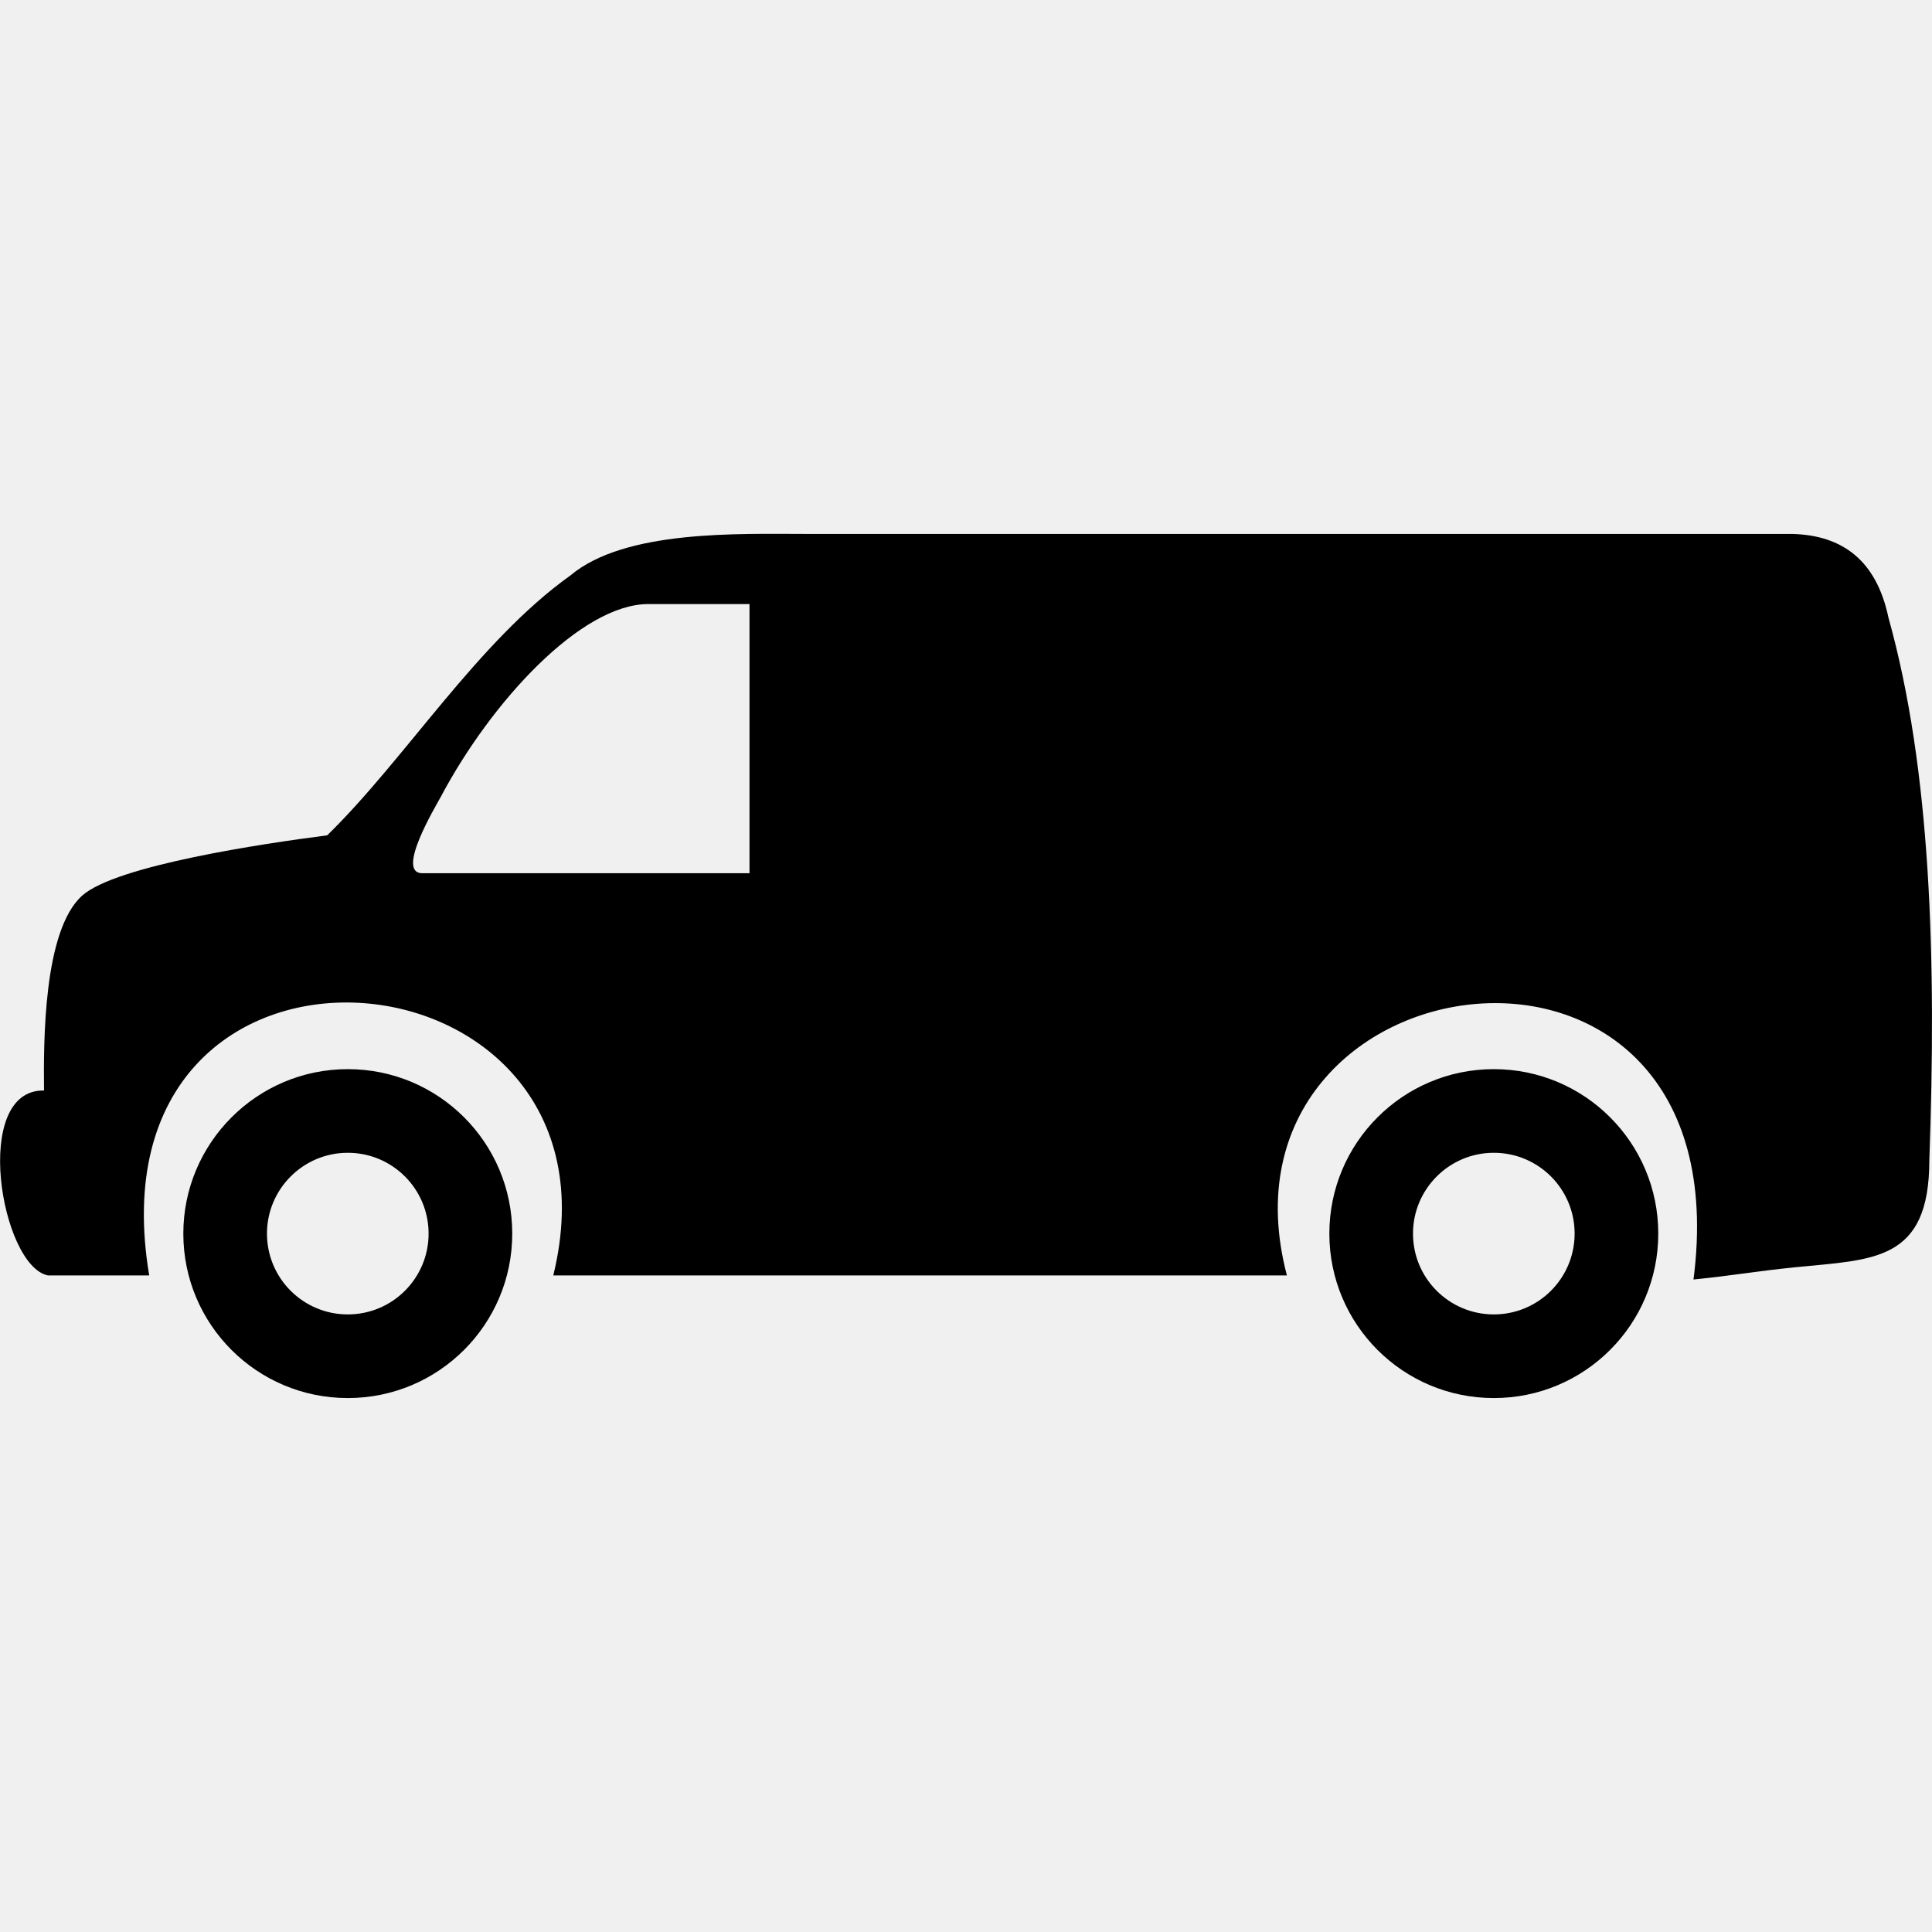
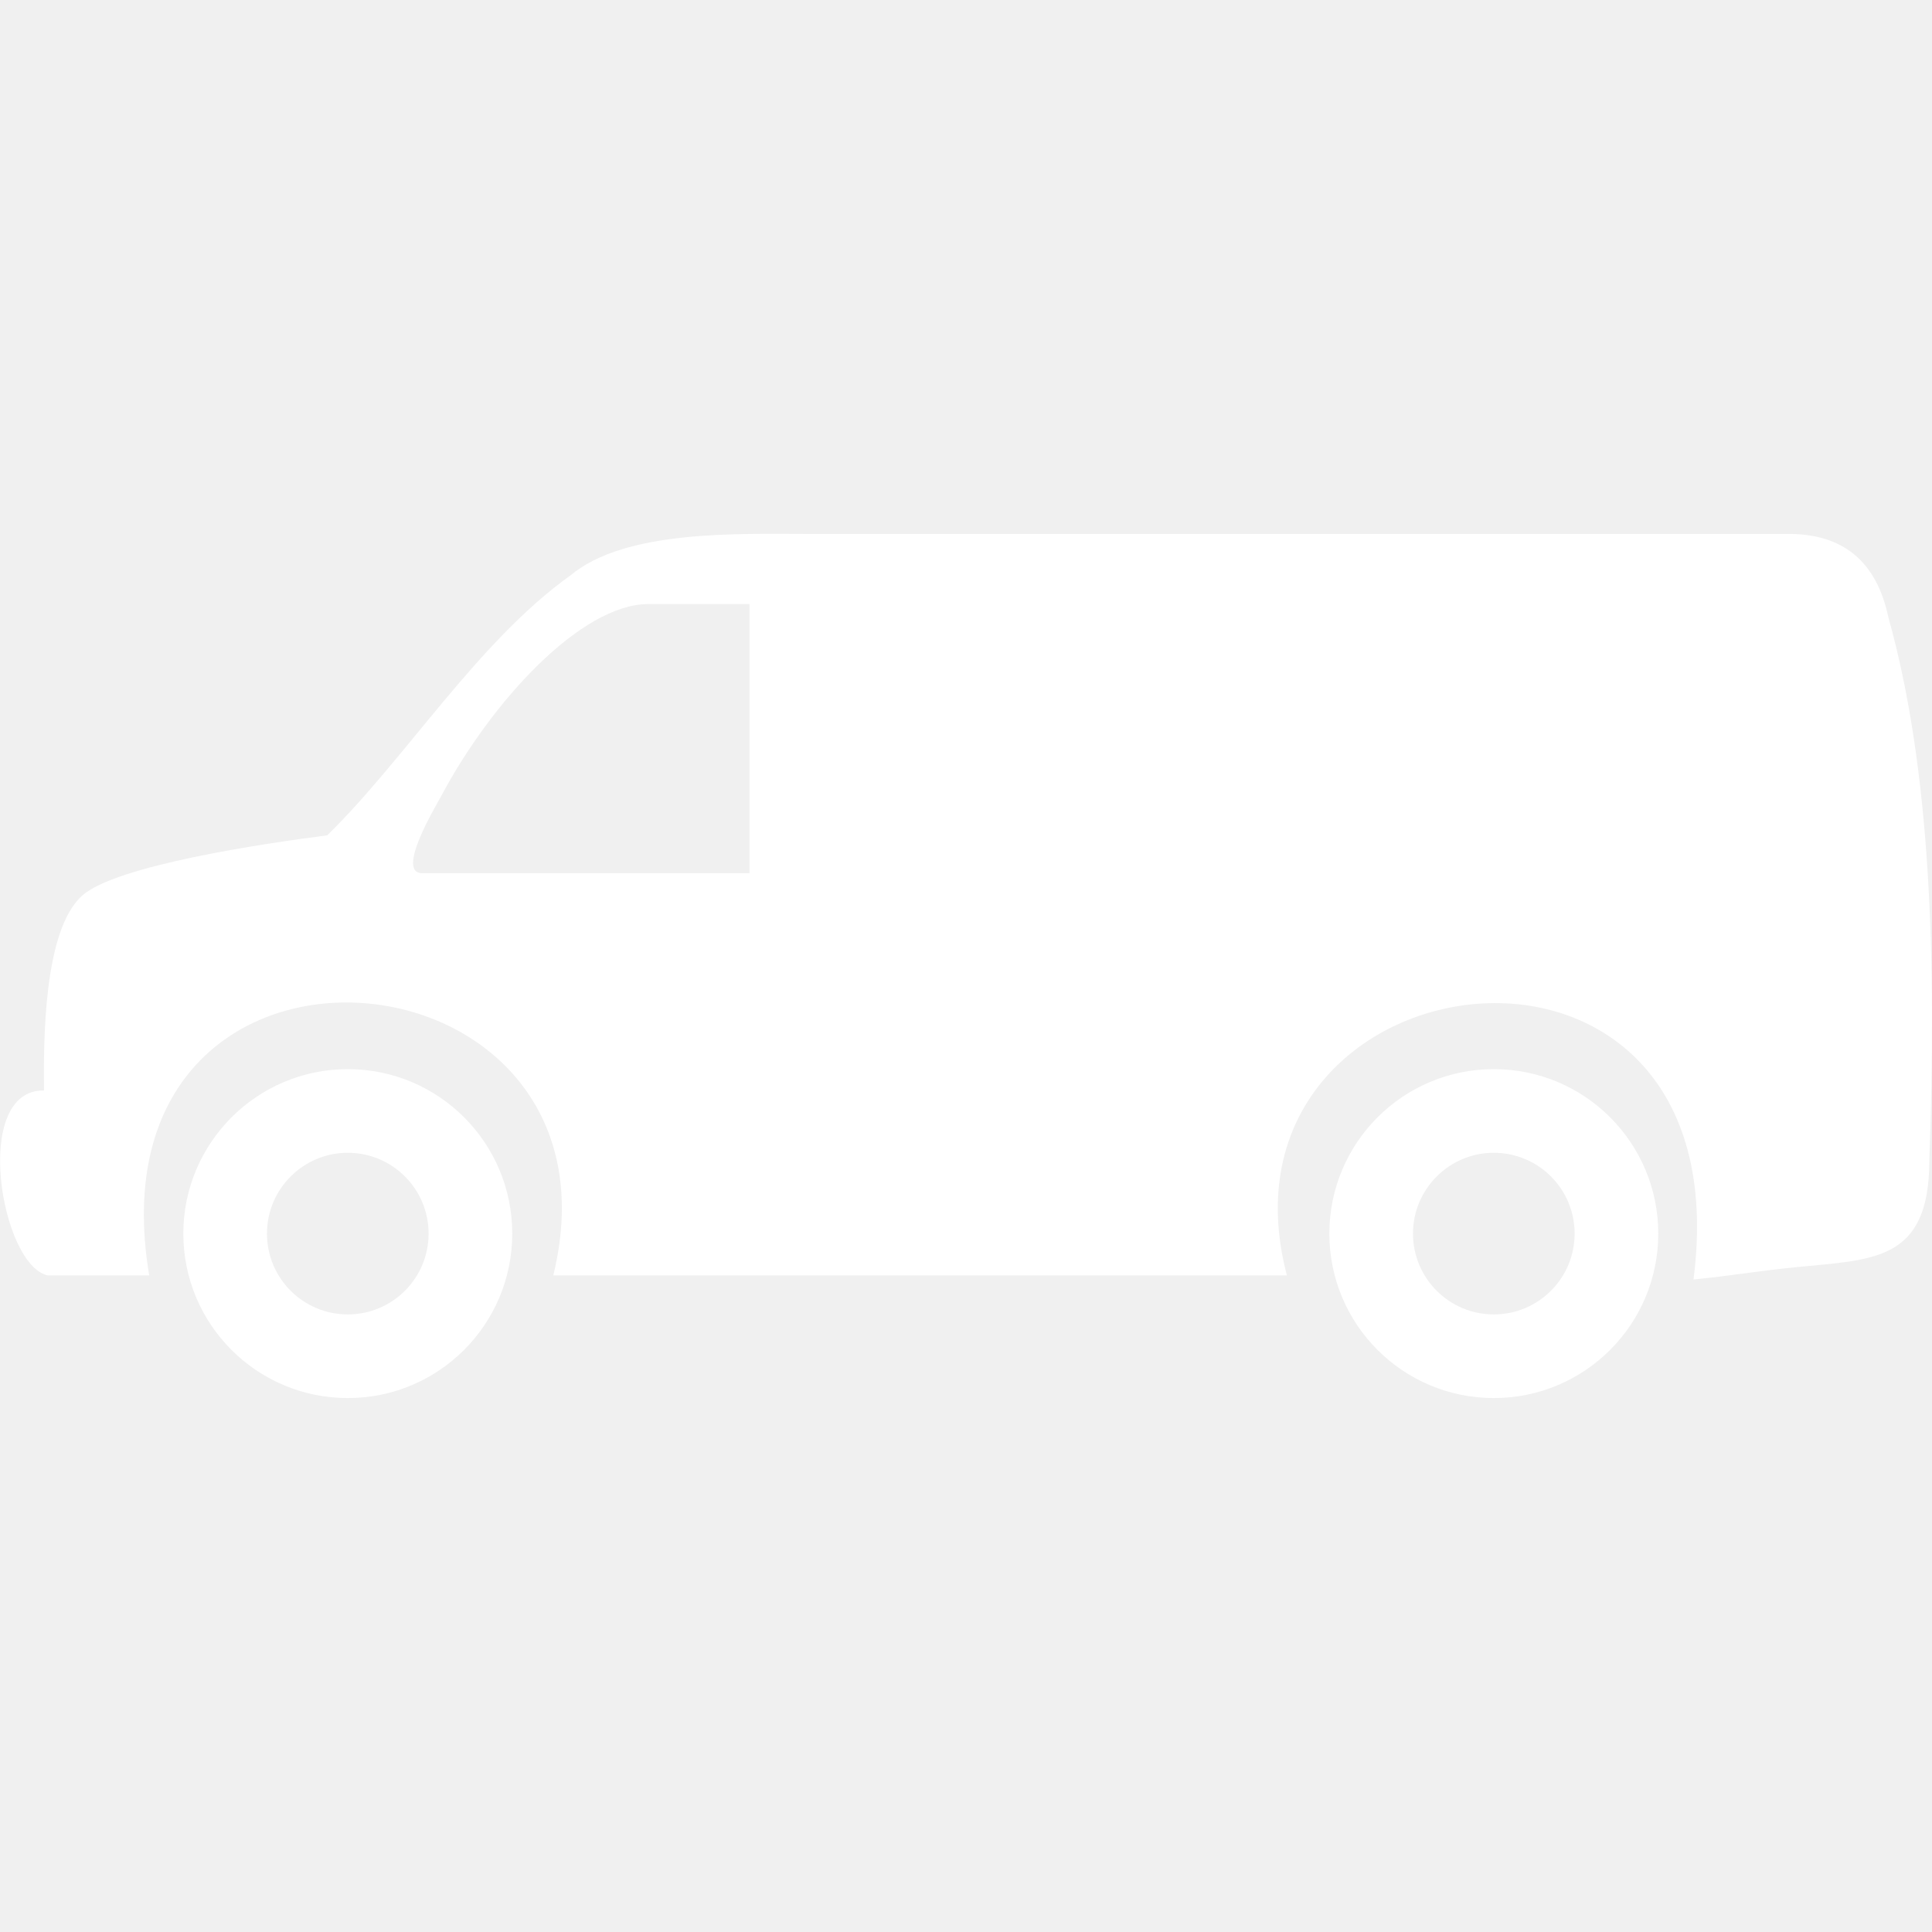
<svg xmlns="http://www.w3.org/2000/svg" fill="#000000" width="800px" height="800px" viewBox="0 -33.95 122.88 122.88" version="1.1" id="Layer_1" style="enable-background:new 0 0 122.88 54.98" xml:space="preserve">
-   <style type="text/css">.st0{fill-rule:evenodd;clip-rule:evenodd;}</style>
-   <g>
-     <path class="st0" d="M120.11,5.33c-0.76-3.61-2.9-5.24-6.12-5.32H51.31c-4.31,0-11.56-0.28-15.03,2.64 c-5.9,4.21-10.49,11.67-15.47,16.53c-4.05,0.52-13.42,1.91-15.58,3.83c-2.49,2.22-2.46,9.37-2.43,12.4 c-4.63-0.09-2.76,11.12,0.24,11.76h6.45c-4.14-24.65,31-21.59,25.7,0h46.66c-5.43-20.67,29.19-25.49,25.86,0.26 c2.58-0.26,3.9-0.52,6.48-0.78c4.95-0.5,8.52-0.33,8.52-6.81C123.17,27,122.81,14.99,120.11,5.33L120.11,5.33z M95.01,39.37 c2.84,0,5.14,2.3,5.14,5.14c0,2.84-2.3,5.14-5.14,5.14c-2.84,0-5.14-2.3-5.14-5.14C89.87,41.68,92.17,39.37,95.01,39.37 L95.01,39.37z M47.68,4.47h-6.44c-4.27,0-9.97,6.17-13.2,12.25c-0.33,0.62-2.9,4.87-1.18,4.87h20.81v-0.65V5.12V4.47L47.68,4.47z M22.12,39.37c2.84,0,5.14,2.3,5.14,5.14c0,2.84-2.3,5.14-5.14,5.14c-2.84,0-5.14-2.3-5.14-5.14 C16.98,41.68,19.28,39.37,22.12,39.37L22.12,39.37z M22.12,34.05c5.78,0,10.46,4.68,10.46,10.46c0,5.78-4.68,10.46-10.46,10.46 s-10.46-4.68-10.46-10.46C11.66,38.74,16.35,34.05,22.12,34.05L22.12,34.05z M95.01,34.05c5.78,0,10.46,4.68,10.46,10.46 c0,5.78-4.68,10.46-10.46,10.46s-10.46-4.68-10.46-10.46C84.55,38.74,89.23,34.05,95.01,34.05L95.01,34.05z" />
+   <defs id="defs1191" />
+   <style type="text/css" id="style1182">.st0{fill-rule:evenodd;clip-rule:evenodd;}</style>
+   <g id="g1186" style="fill:#ffffff">
+     <path class="st0" d="M120.11,5.33c-0.76-3.61-2.9-5.24-6.12-5.32H51.31c-4.31,0-11.56-0.28-15.03,2.64 c-5.9,4.21-10.49,11.67-15.47,16.53c-4.05,0.52-13.42,1.91-15.58,3.83c-2.49,2.22-2.46,9.37-2.43,12.4 c-4.63-0.09-2.76,11.12,0.24,11.76h6.45c-4.14-24.65,31-21.59,25.7,0h46.66c-5.43-20.67,29.19-25.49,25.86,0.26 c2.58-0.26,3.9-0.52,6.48-0.78c4.95-0.5,8.52-0.33,8.52-6.81C123.17,27,122.81,14.99,120.11,5.33L120.11,5.33z M95.01,39.37 c2.84,0,5.14,2.3,5.14,5.14c0,2.84-2.3,5.14-5.14,5.14c-2.84,0-5.14-2.3-5.14-5.14C89.87,41.68,92.17,39.37,95.01,39.37 L95.01,39.37z M47.68,4.47h-6.44c-4.27,0-9.97,6.17-13.2,12.25c-0.33,0.62-2.9,4.87-1.18,4.87h20.81v-0.65V5.12V4.47L47.68,4.47z M22.12,39.37c2.84,0,5.14,2.3,5.14,5.14c0,2.84-2.3,5.14-5.14,5.14c-2.84,0-5.14-2.3-5.14-5.14 C16.98,41.68,19.28,39.37,22.12,39.37L22.12,39.37z M22.12,34.05c5.78,0,10.46,4.68,10.46,10.46c0,5.78-4.68,10.46-10.46,10.46 s-10.46-4.68-10.46-10.46C11.66,38.74,16.35,34.05,22.12,34.05L22.12,34.05z M95.01,34.05c5.78,0,10.46,4.68,10.46,10.46 c0,5.78-4.68,10.46-10.46,10.46s-10.46-4.68-10.46-10.46C84.55,38.74,89.23,34.05,95.01,34.05L95.01,34.05z" id="path1184" style="fill:#ffffff" />
  </g>
</svg>
